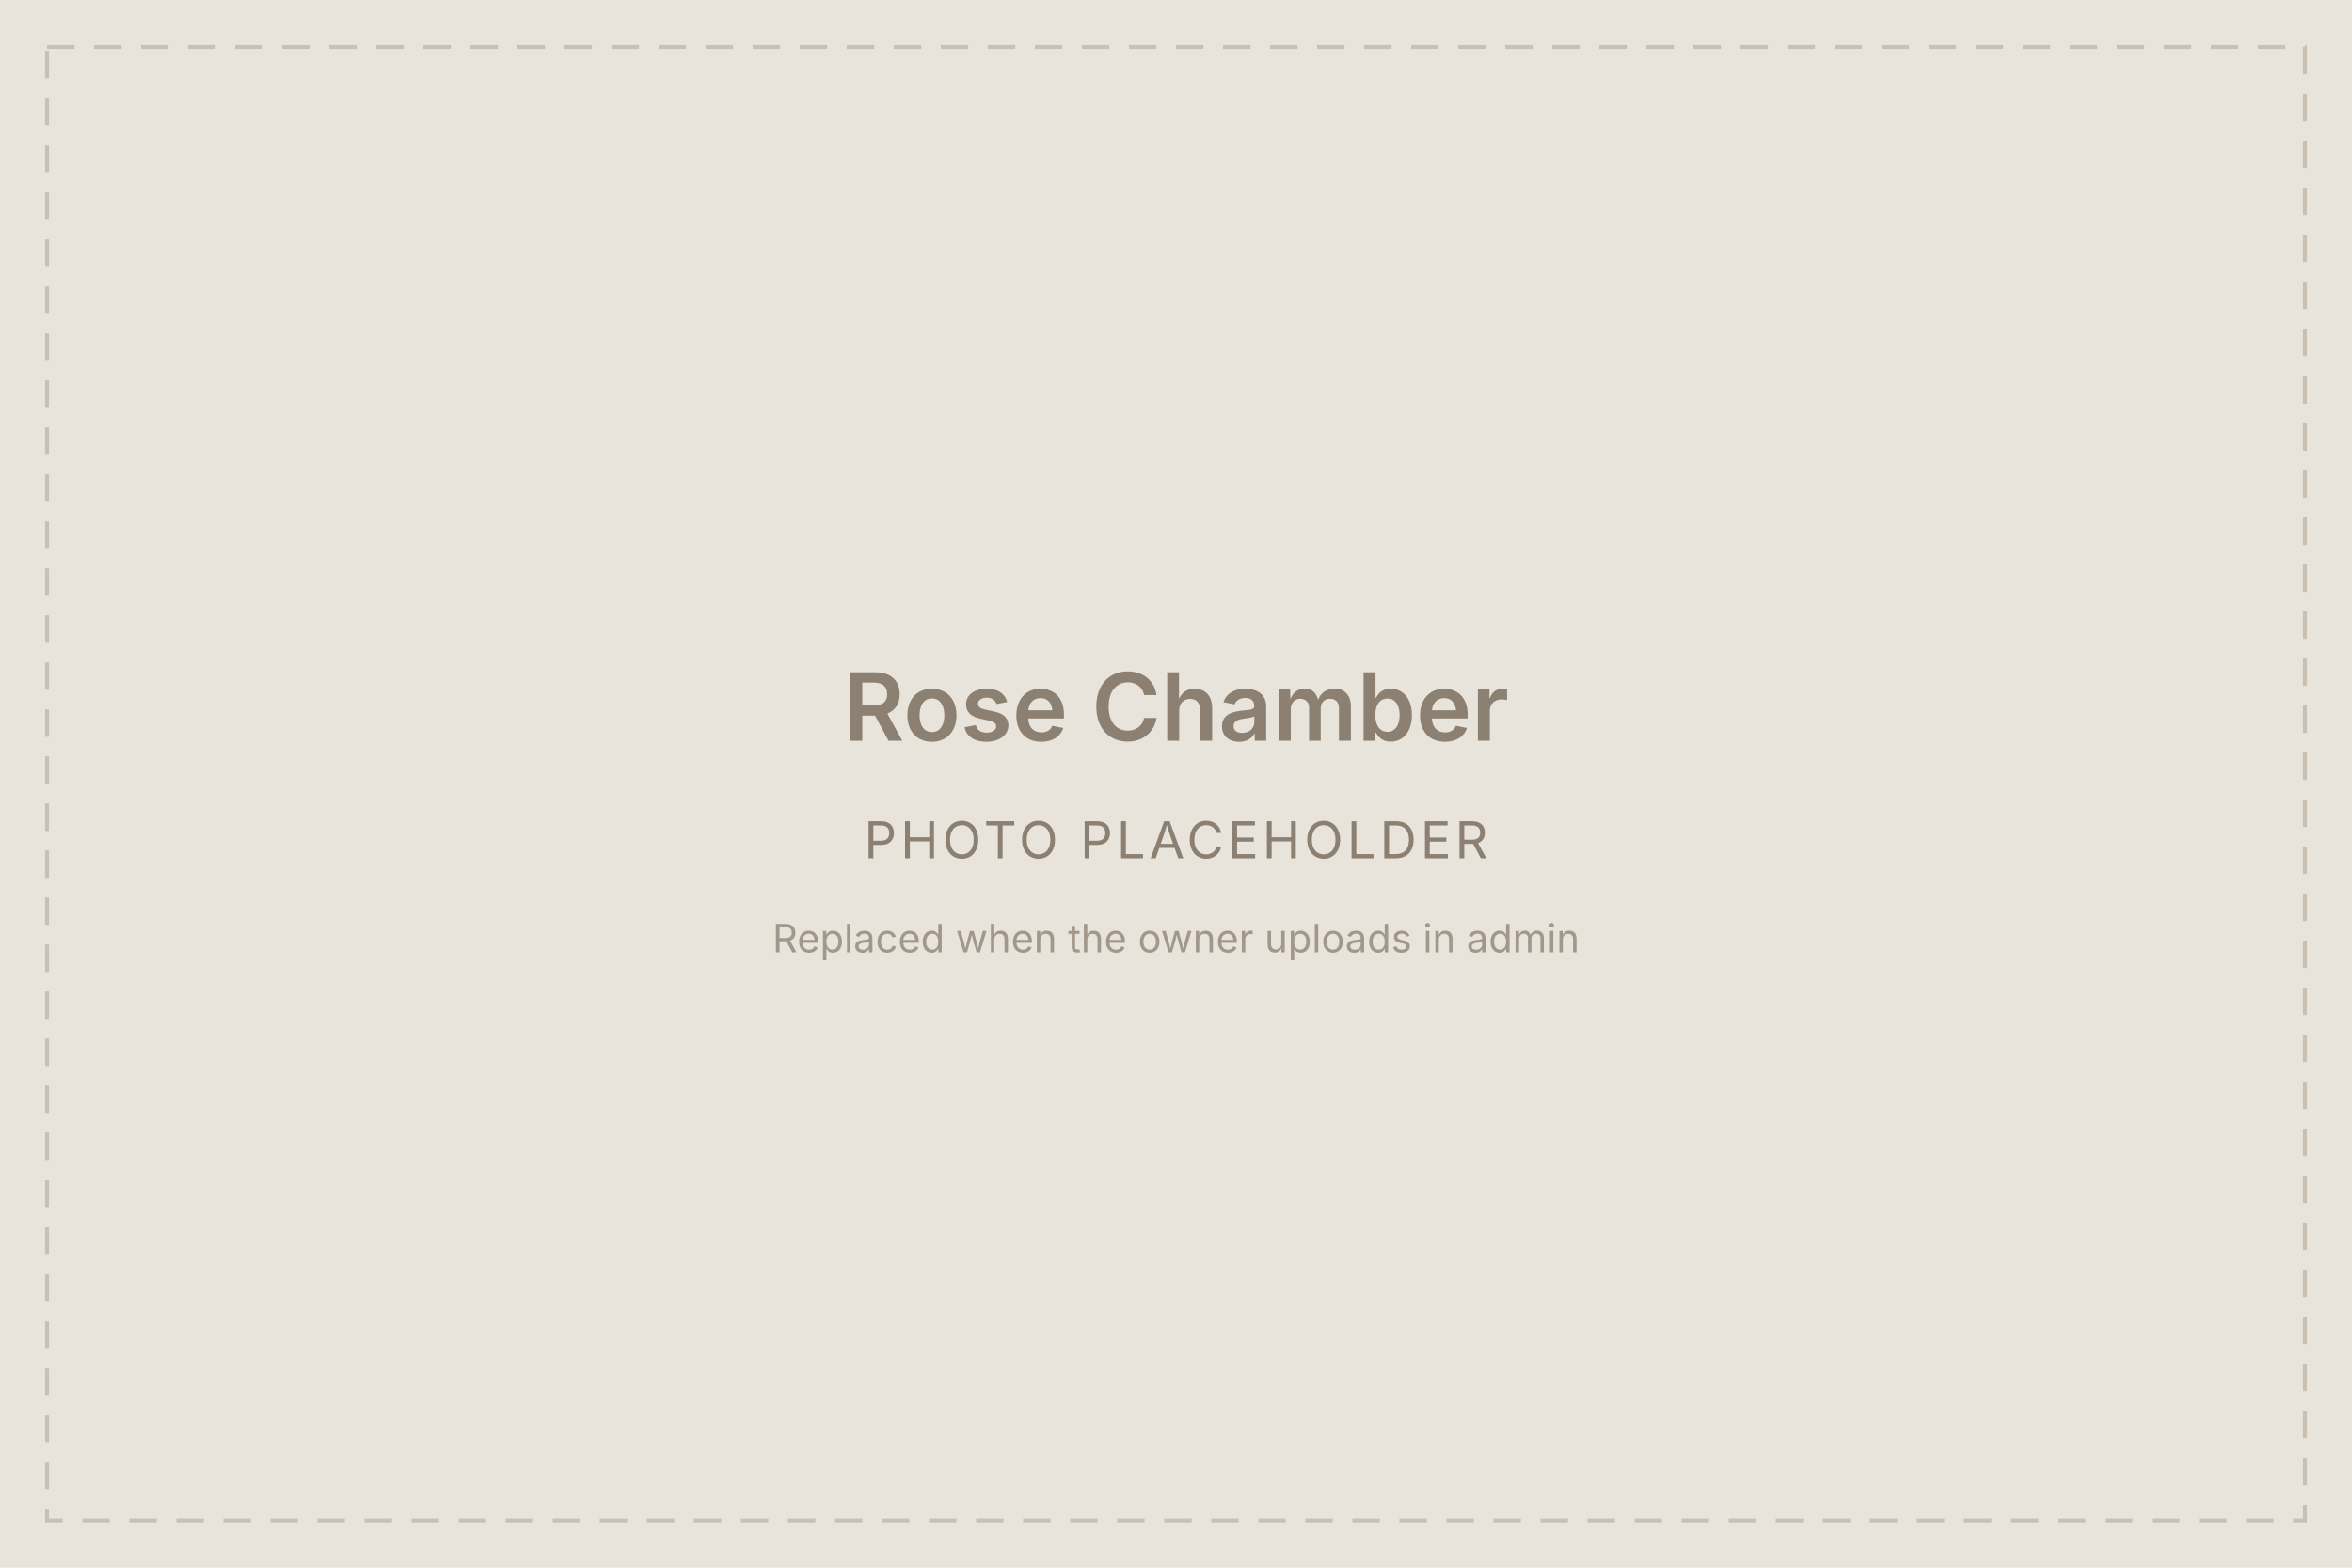
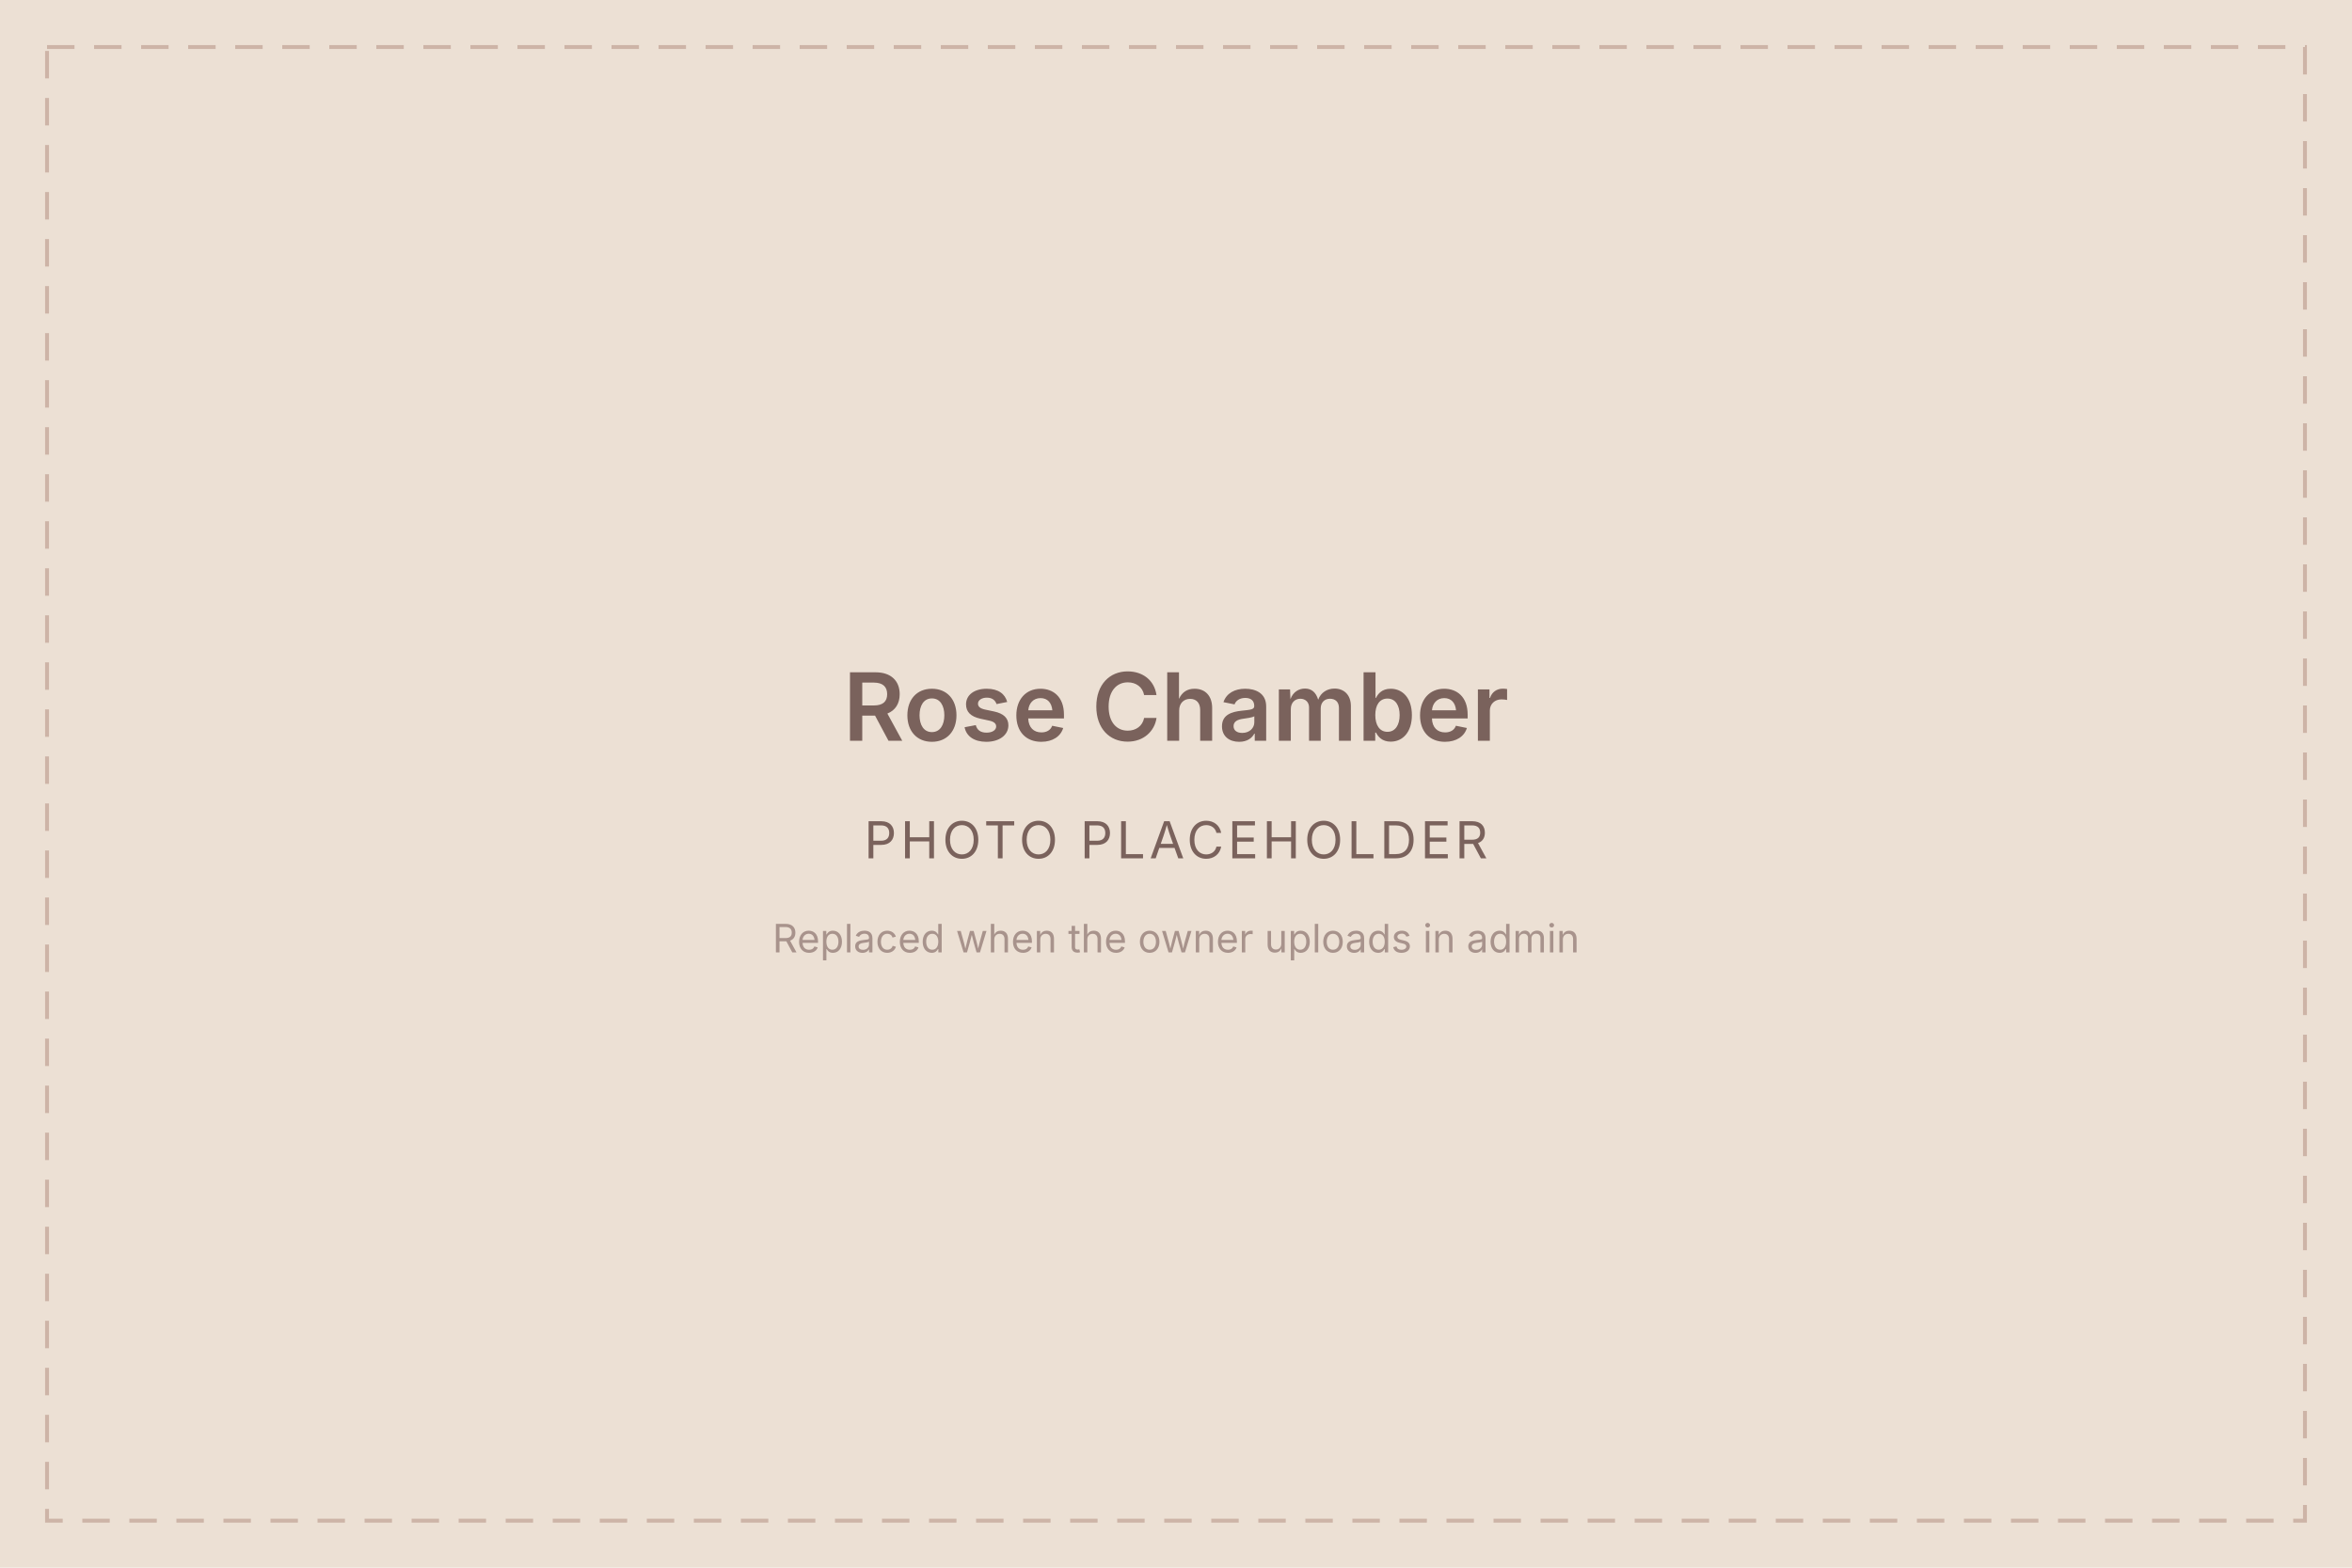
<svg xmlns="http://www.w3.org/2000/svg" viewBox="0 0 1200 800" role="img" aria-label="Placeholder image for Rose Chamber">
-   <rect width="1200" height="800" fill="#e8e3db" />
-   <rect x="24" y="24" width="1152" height="752" fill="none" stroke="#c9c0b3" stroke-width="2" stroke-dasharray="14 10" />
-   <g fill="#8b8071" font-family="ui-sans-serif, system-ui, -apple-system, sans-serif" text-anchor="middle">
+   <rect width="1200" height="800" fill="#ece0d4" />
+   <rect x="24" y="24" width="1152" height="752" fill="none" stroke="#cdb4a7" stroke-width="2" stroke-dasharray="14 10" />
+   <g fill="#7a625c" font-family="ui-sans-serif, system-ui, -apple-system, sans-serif" text-anchor="middle">
    <text x="600" y="378" font-size="48" font-weight="600">Rose Chamber</text>
    <text x="600" y="438" font-size="26" letter-spacing="2">PHOTO PLACEHOLDER</text>
-     <text x="600" y="486" font-size="20" fill="#a2988a">Replaced when the owner uploads in admin</text>
+     <text x="600" y="486" font-size="20" fill="#a8938c">Replaced when the owner uploads in admin</text>
  </g>
</svg>
